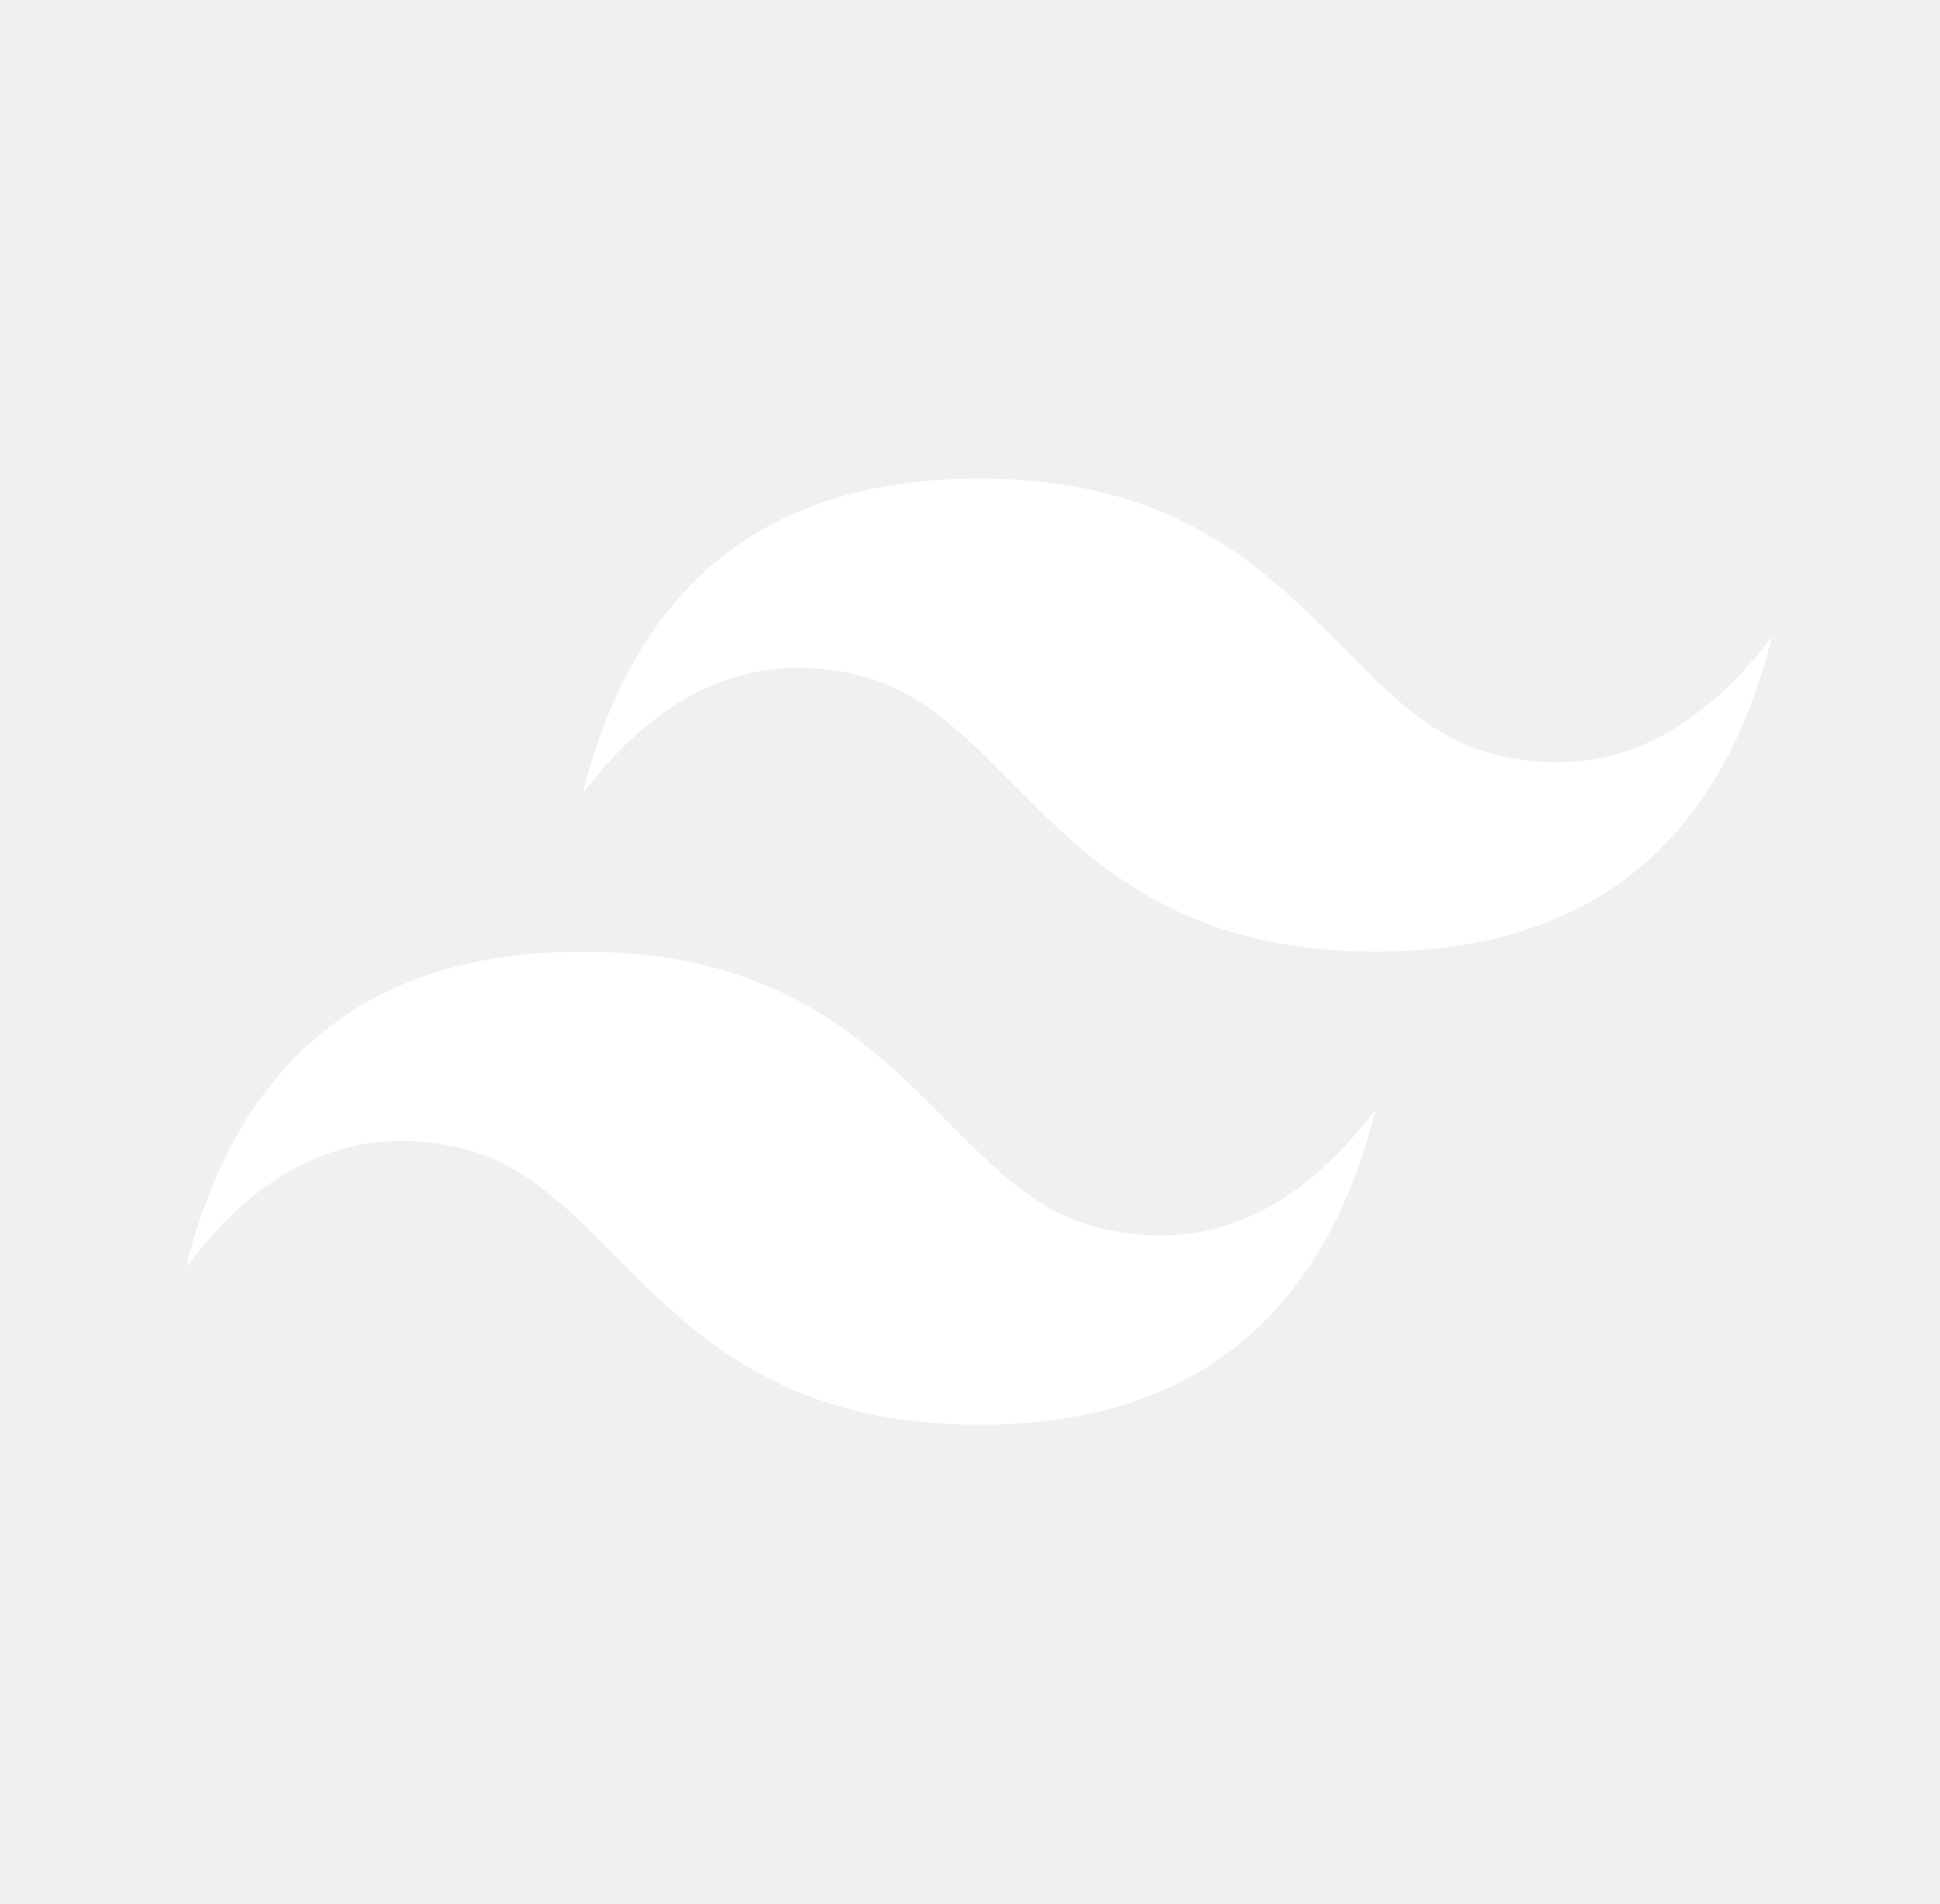
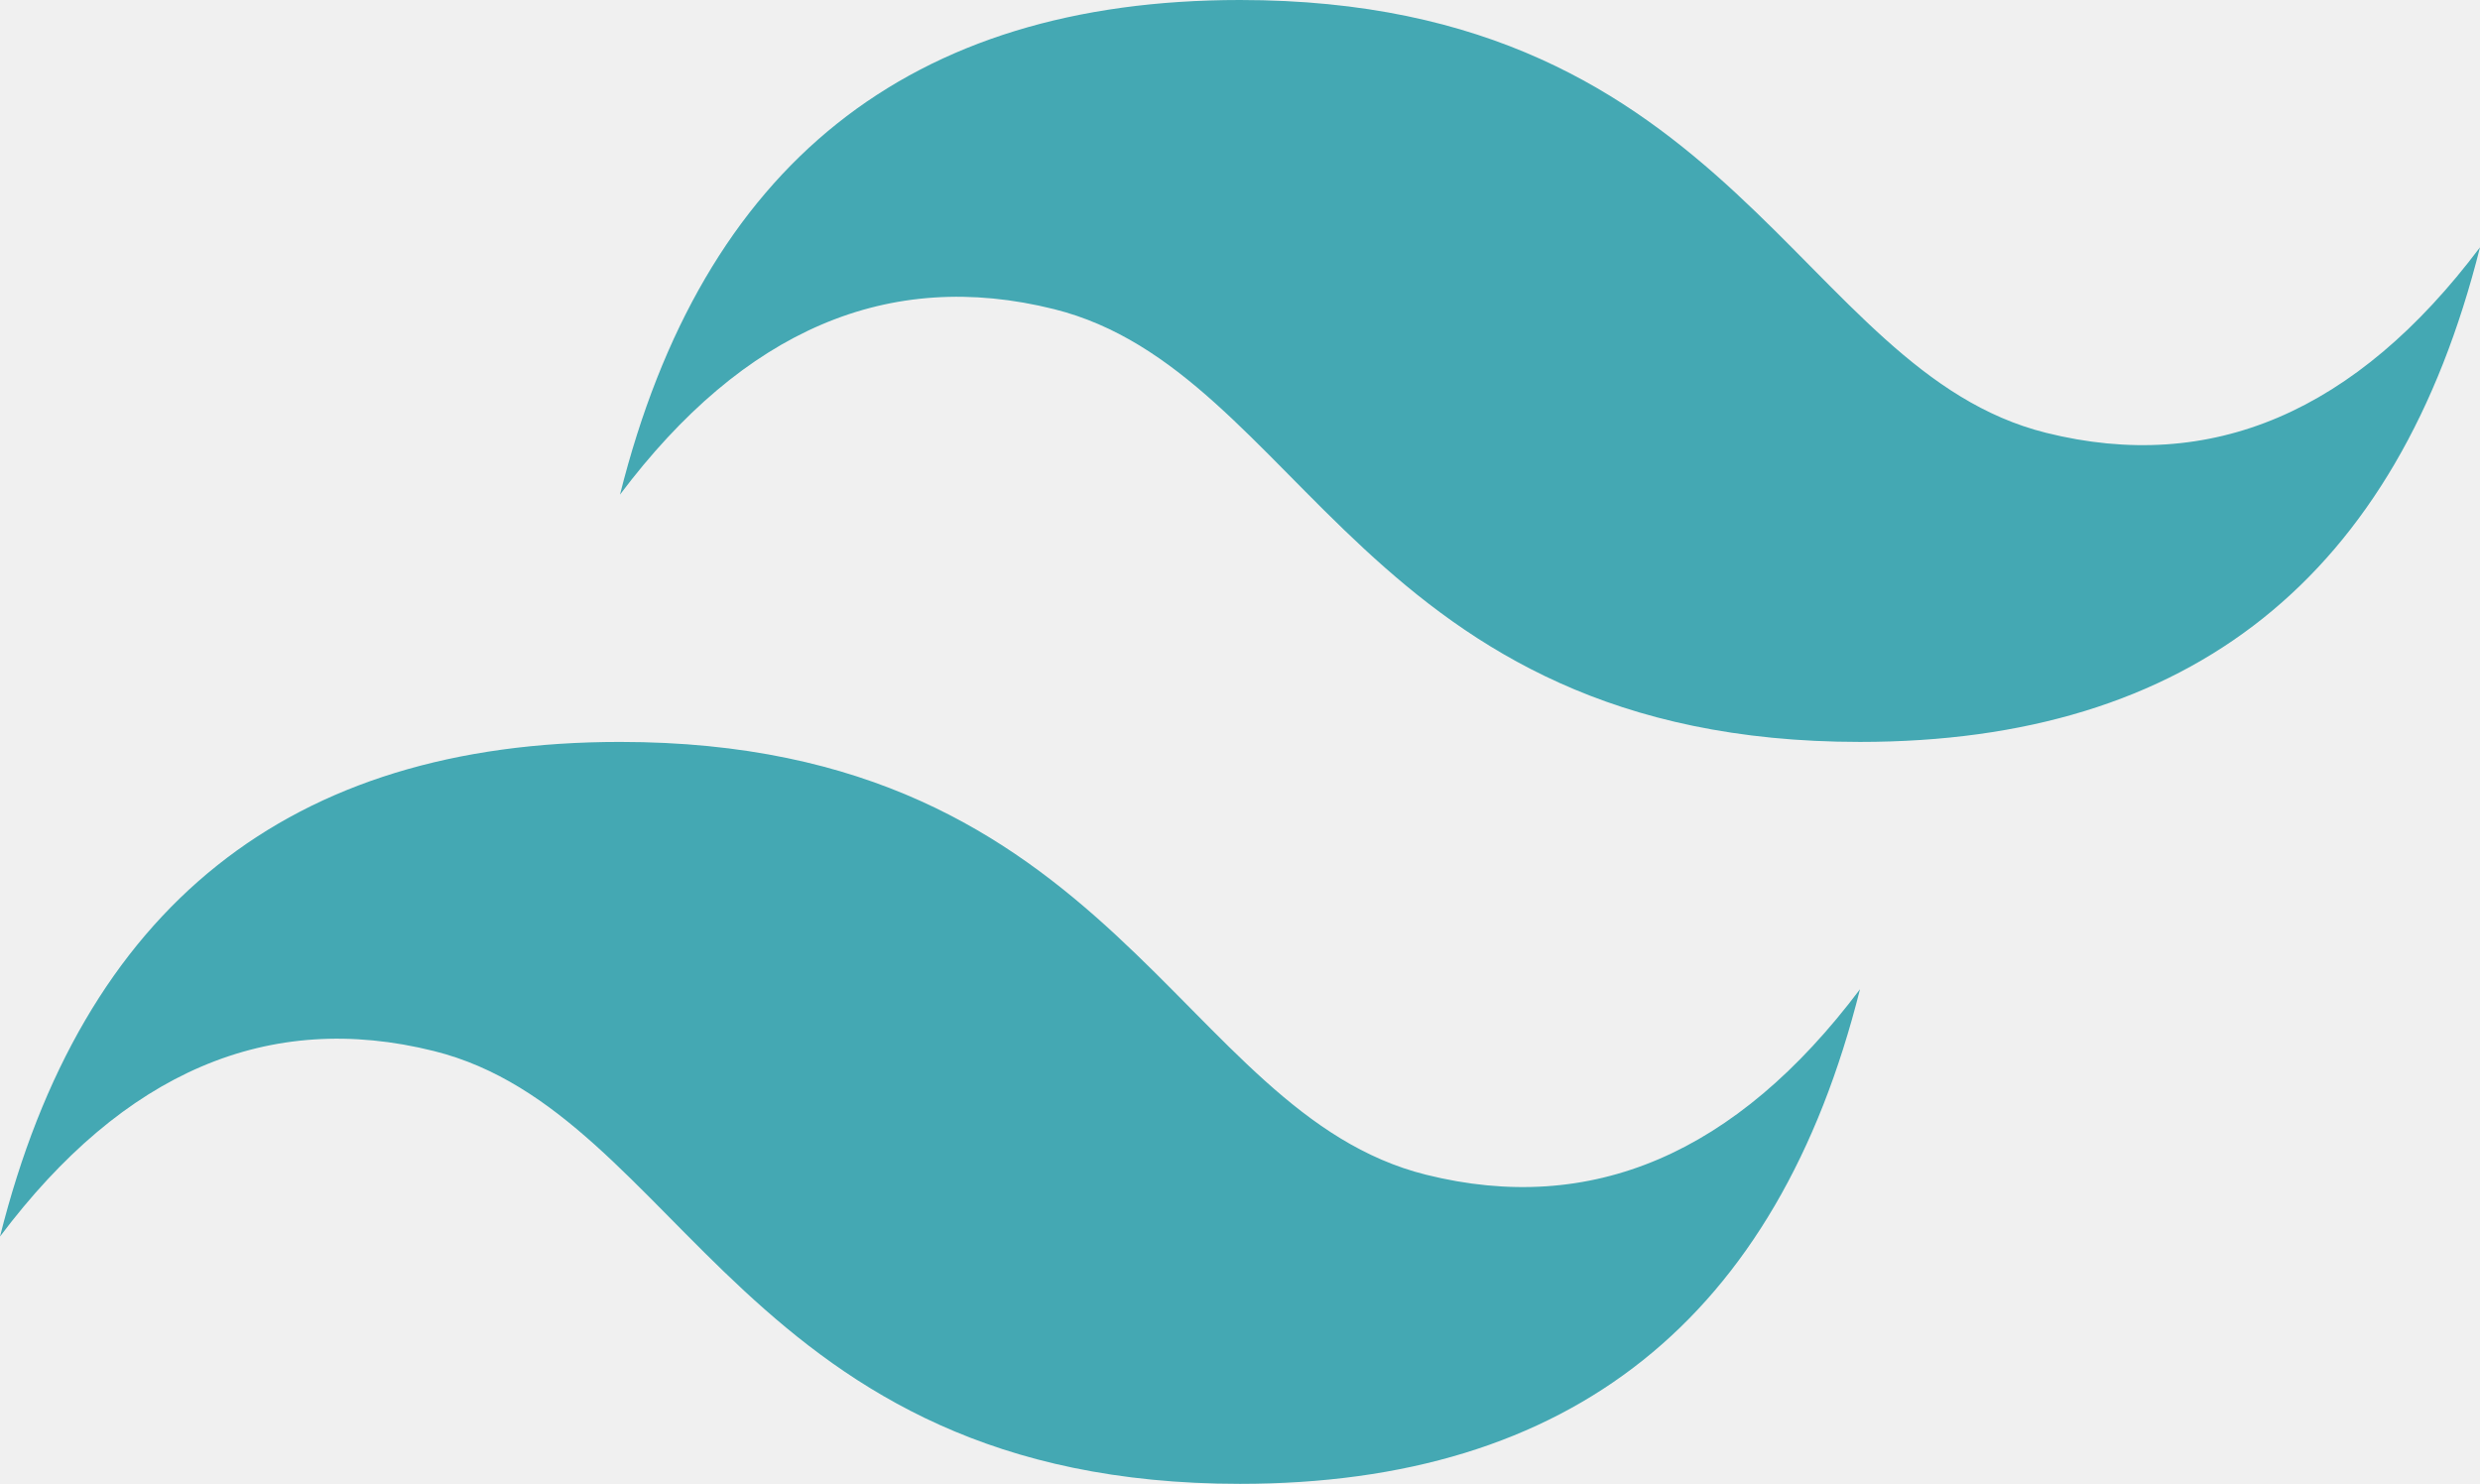
- <svg xmlns="http://www.w3.org/2000/svg" width="53" height="52" viewBox="0 0 53 52" fill="none">
-   <path fill-rule="evenodd" clip-rule="evenodd" d="M26.749 13.07C20.97 13.07 17.36 15.941 15.915 21.685C18.082 18.814 20.61 17.737 23.499 18.454C25.148 18.864 26.326 20.053 27.628 21.369C29.754 23.512 32.213 25.992 37.582 25.992C43.361 25.992 46.97 23.122 48.415 17.378C46.249 20.248 43.722 21.325 40.832 20.608C39.183 20.199 38.005 19.009 36.7 17.694C34.577 15.549 32.12 13.07 26.749 13.07ZM15.915 25.992C10.137 25.992 6.527 28.863 5.082 34.607C7.249 31.734 9.777 30.659 12.665 31.377C14.314 31.786 15.493 32.975 16.797 34.291C18.921 36.434 21.38 38.914 26.751 38.914C32.529 38.914 36.139 36.044 37.584 30.3C35.417 33.17 32.889 34.247 30.001 33.53C28.352 33.121 27.173 31.931 25.871 30.616C23.744 28.473 21.284 25.992 15.915 25.992Z" fill="white" />
+ <svg xmlns="http://www.w3.org/2000/svg" width="361" height="216" fill="none" viewBox="0 0 361 216">
+   <path fill="#44A8B3" d="M90.25 72c12.033-48 42.117-72 90.25-72 72.2 0 81.225 54 117.325 63 24.067 6 45.125-3 63.175-27-12.033 48-42.117 72-90.25 72-72.2 0-81.225-54-117.325-63-24.067-6-45.125 3-63.175 27ZM0 180c12.033-48 42.117-72 90.25-72 72.2 0 81.225 54 117.325 63 24.067 6 45.125-3 63.175-27-12.033 48-42.117 72-90.25 72-72.2 0-81.225-54-117.325-63C39.108 147 18.05 156 0 180Z" />
</svg>
